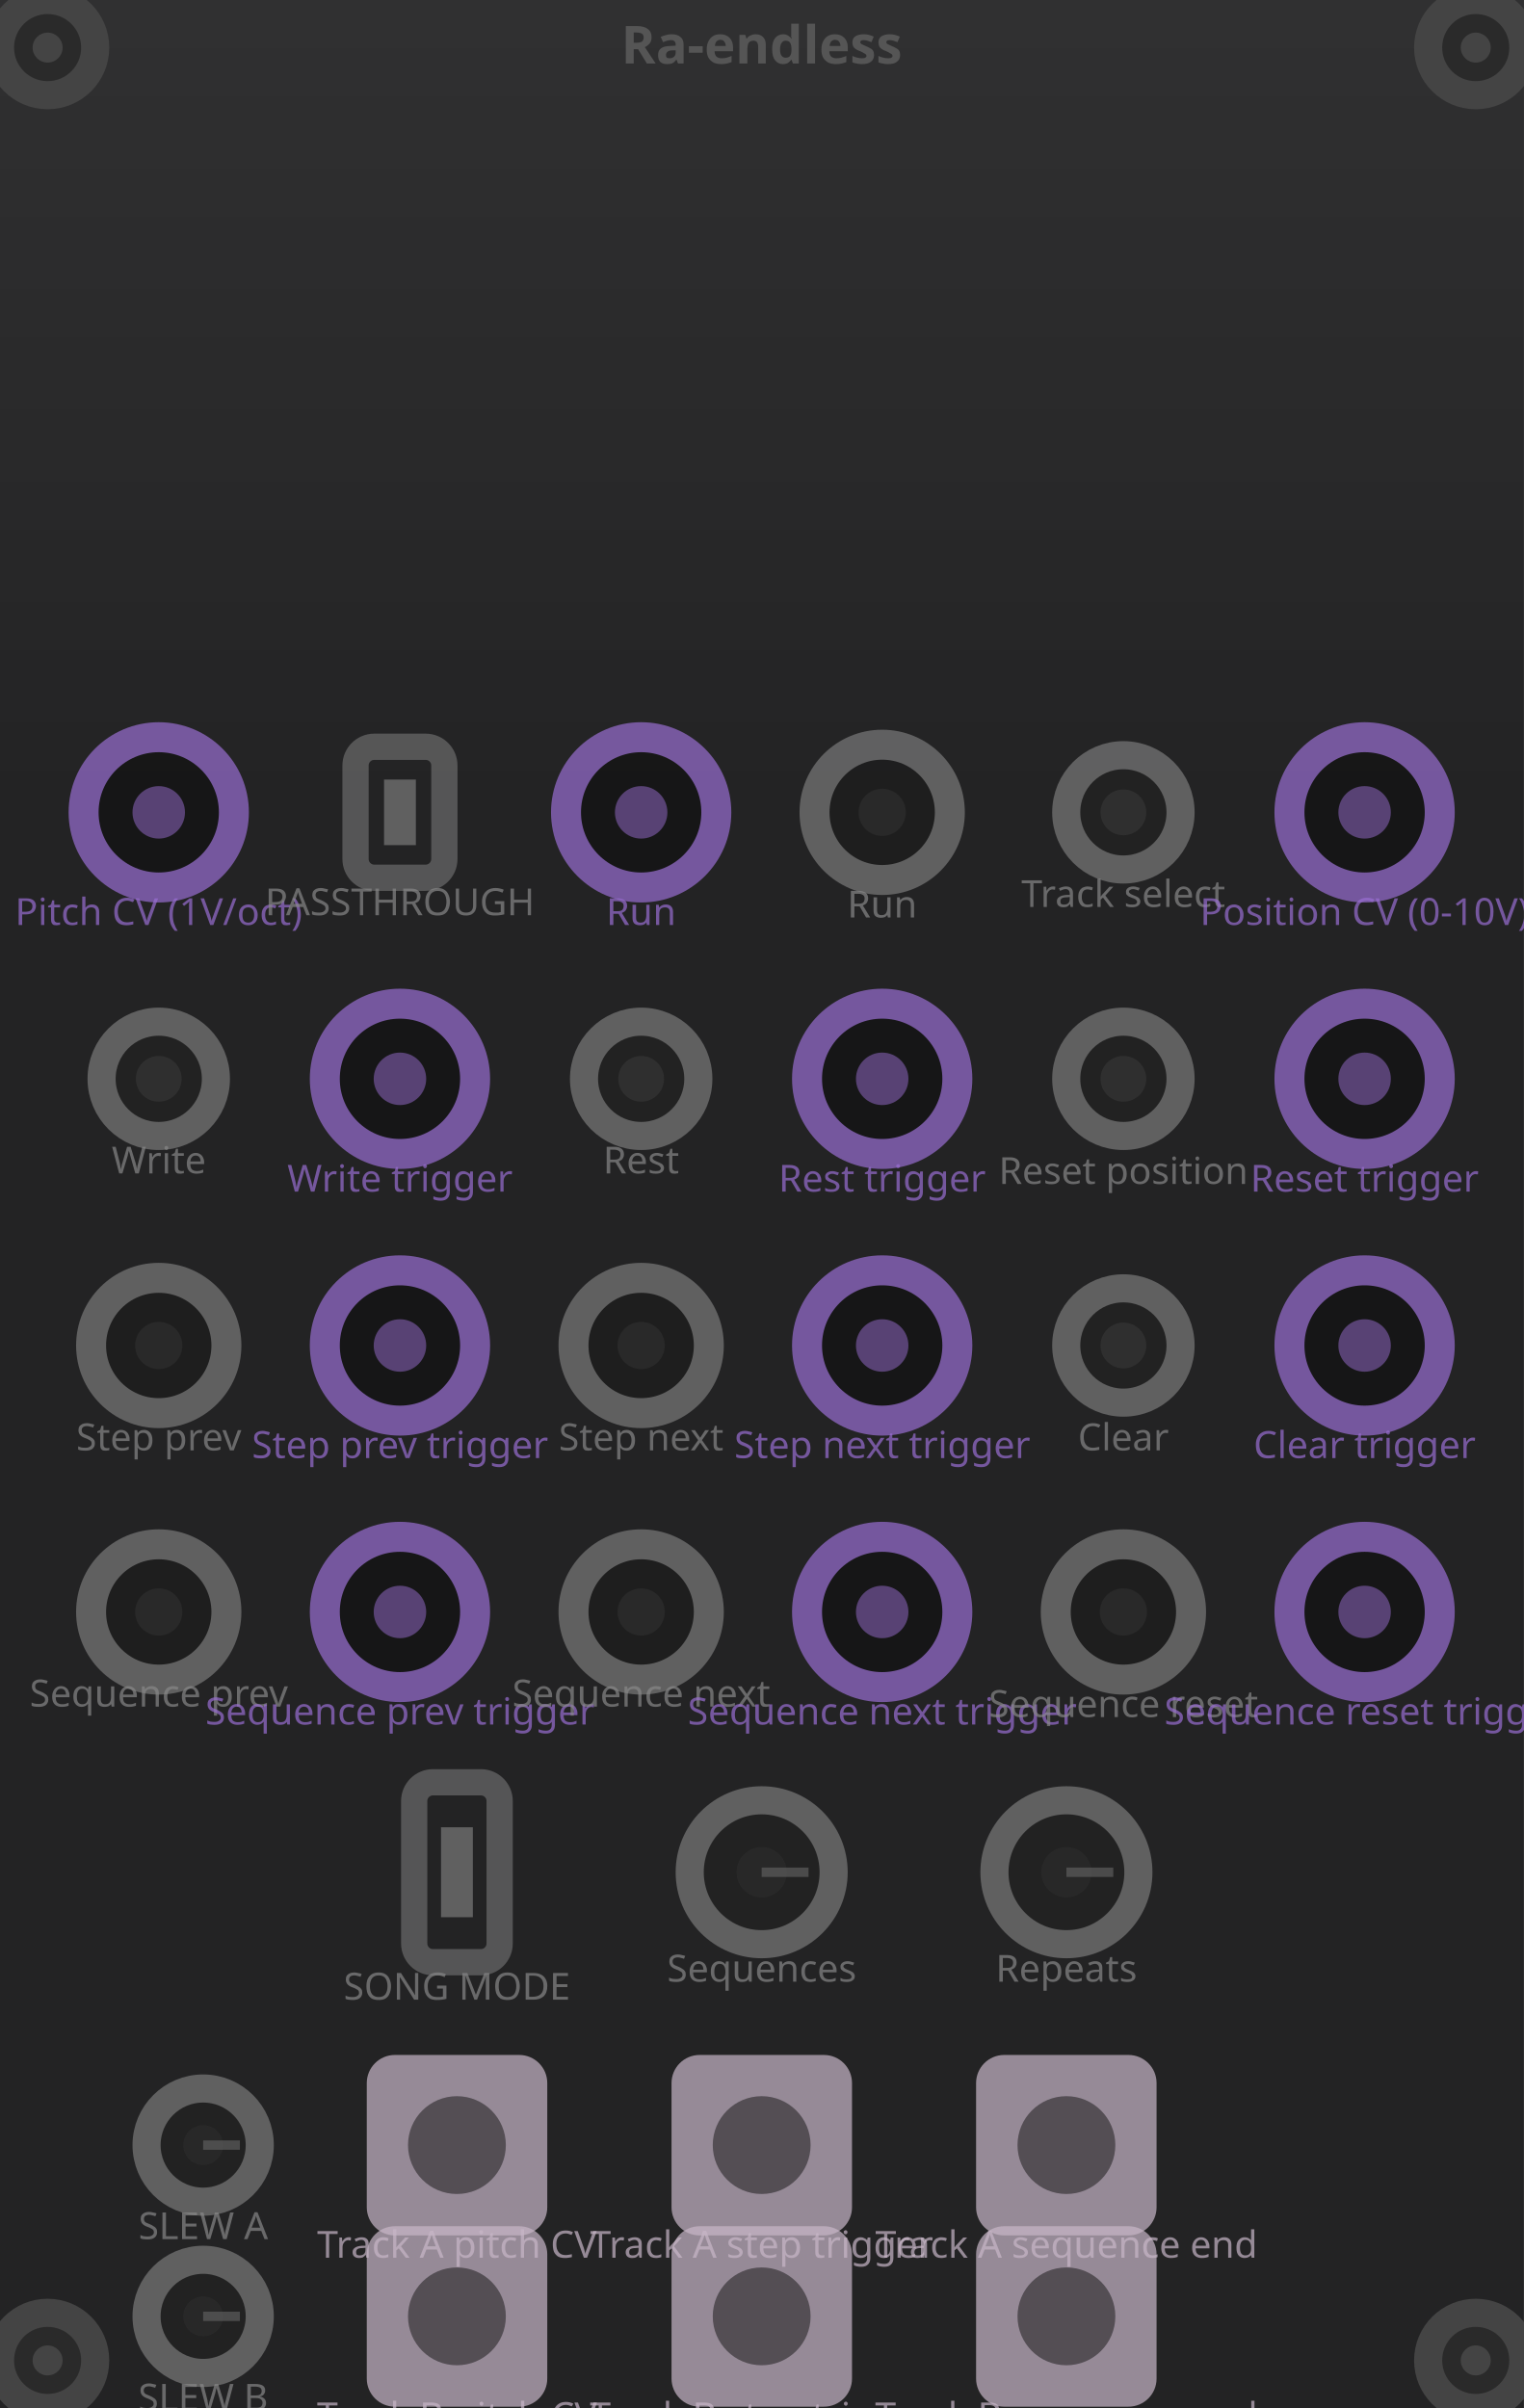
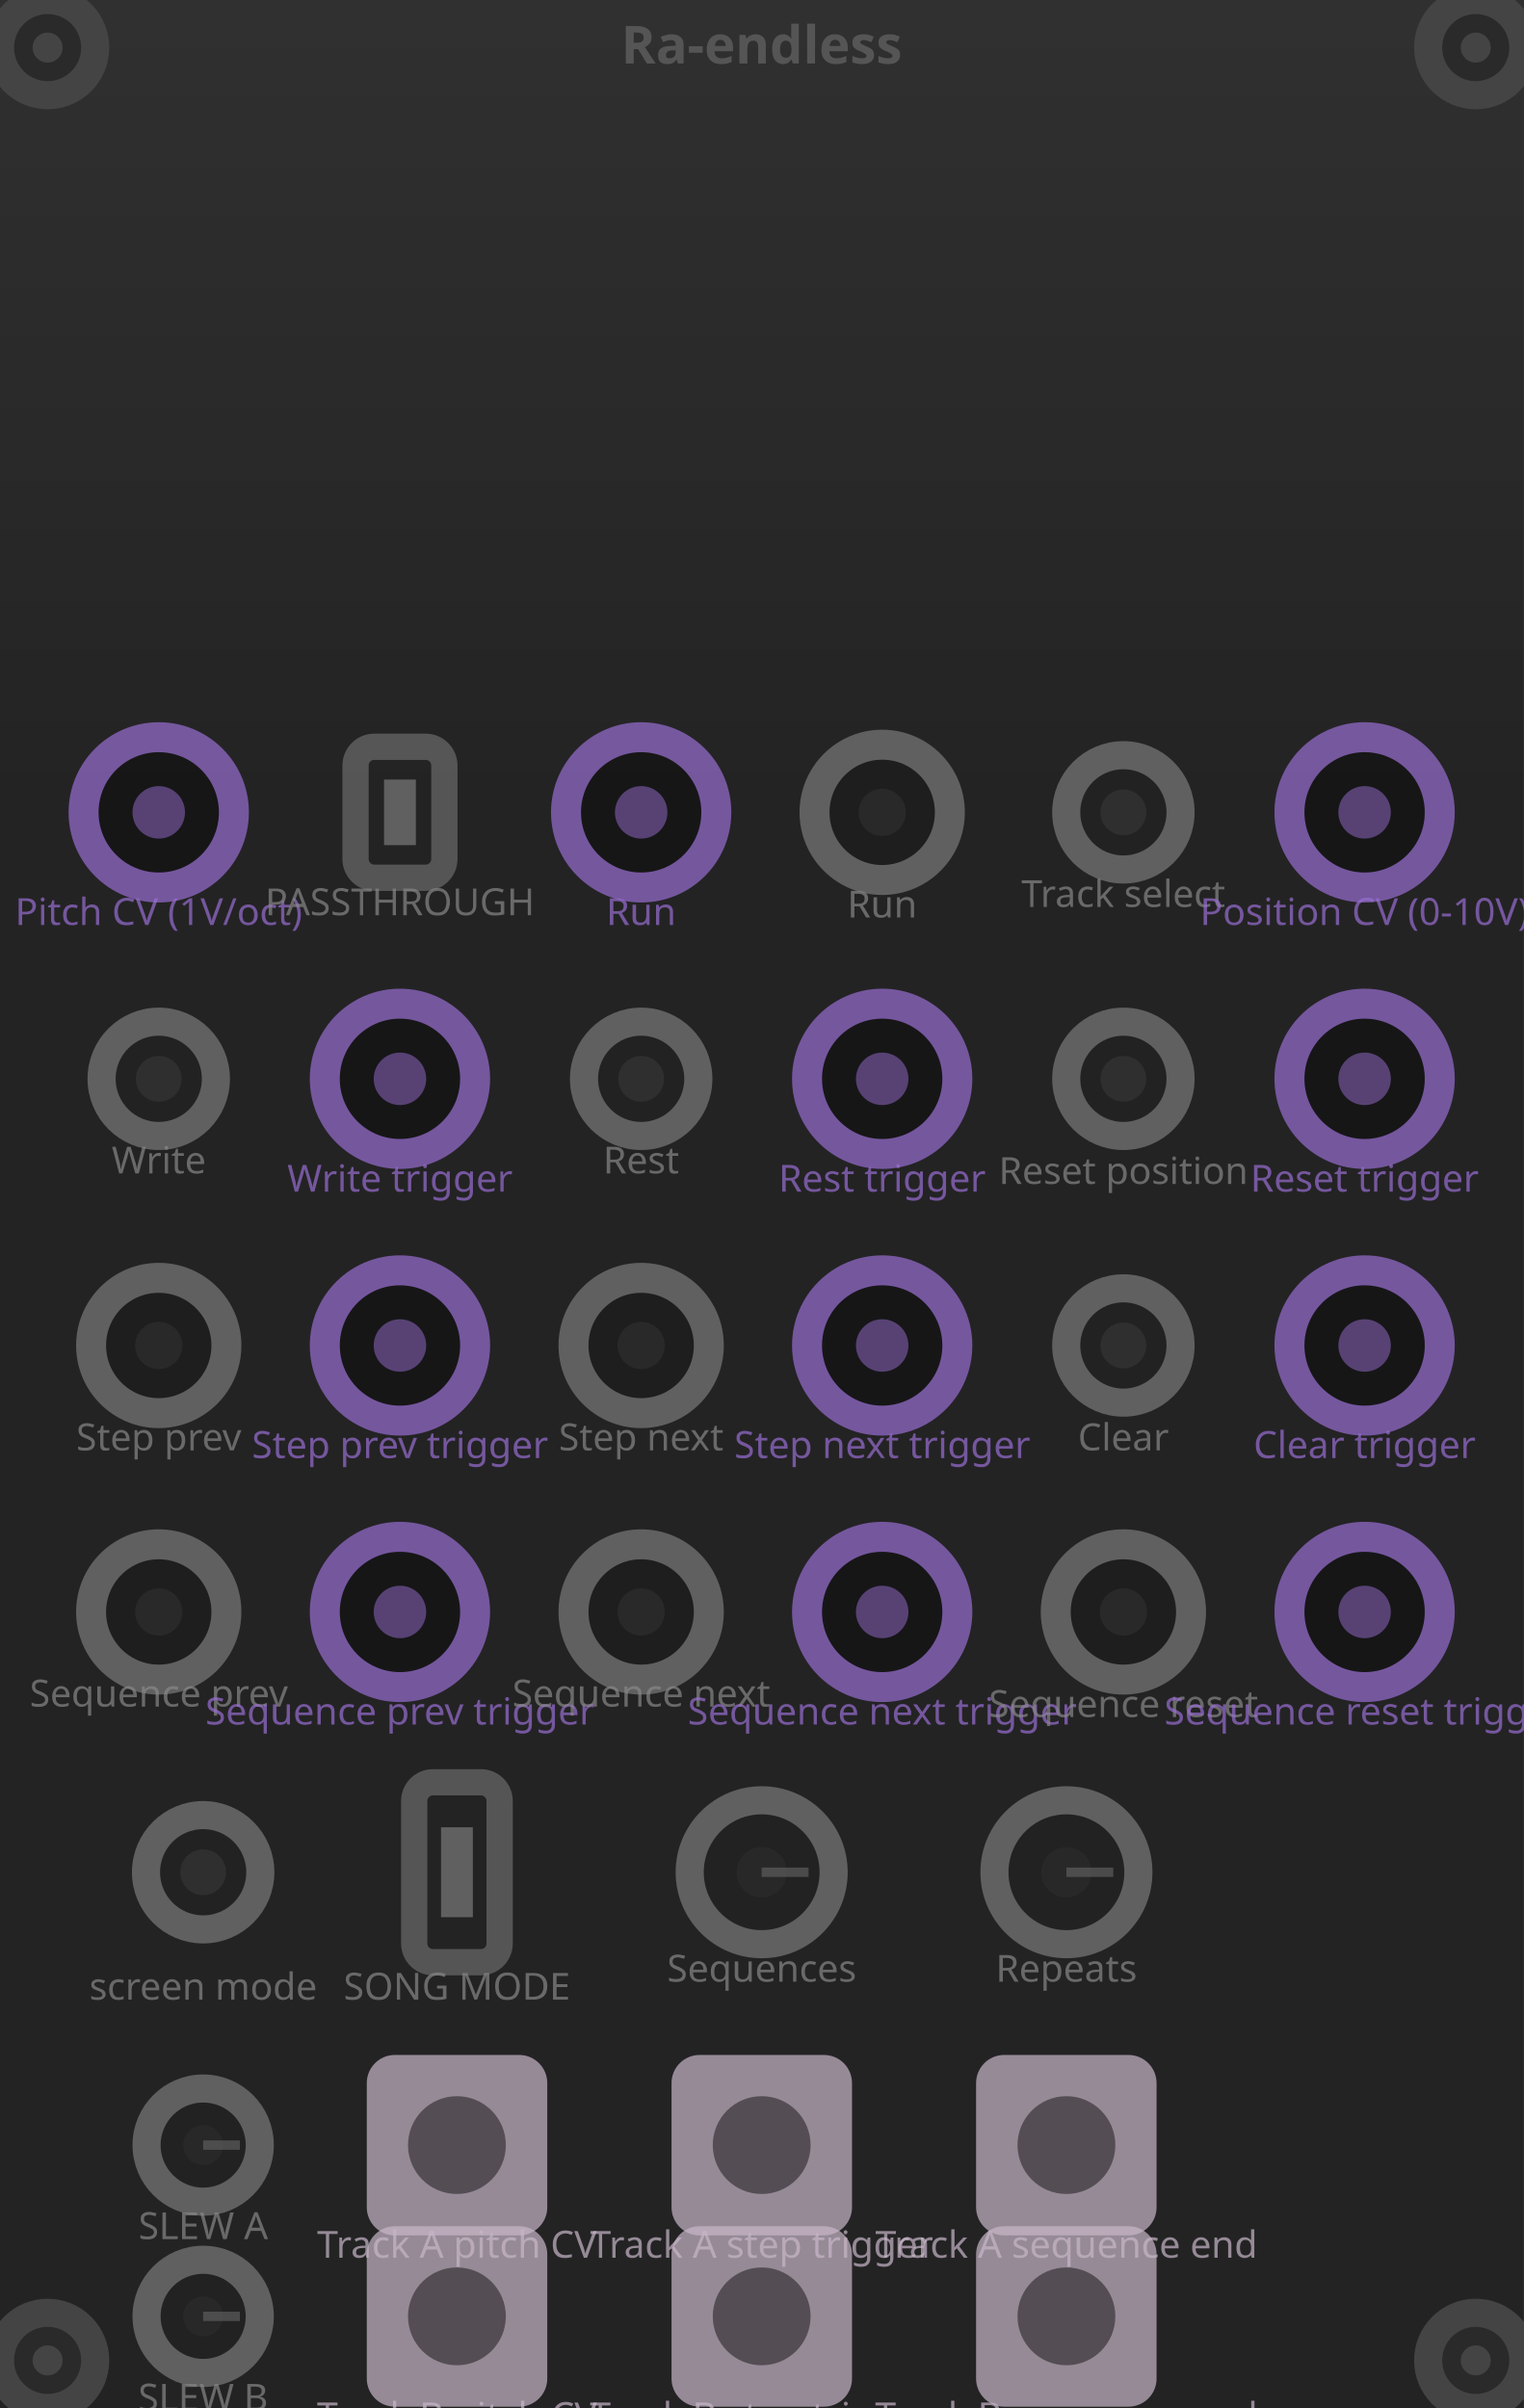
<svg xmlns="http://www.w3.org/2000/svg" viewBox="0 0 81.28 128.5" width="81.28mm" height="128.5mm">
  <g id="layer-background">
    <rect x="0.3" y="0.3" width="80.68" height="127.9" fill="none" stroke="#333" stroke-width="1.5" />
    <rect x="0" y="0.000" width="81.28" height="1.295" fill="#303031" />
    <rect x="0" y="1.285" width="81.28" height="1.295" fill="#303031" />
    <rect x="0" y="2.570" width="81.28" height="1.295" fill="#2f2f30" />
    <rect x="0" y="3.855" width="81.28" height="1.295" fill="#2f2f30" />
    <rect x="0" y="5.140" width="81.28" height="1.295" fill="#2e2e2f" />
    <rect x="0" y="6.425" width="81.28" height="1.295" fill="#2e2e2f" />
    <rect x="0" y="7.710" width="81.28" height="1.295" fill="#2e2e2f" />
    <rect x="0" y="8.995" width="81.28" height="1.295" fill="#2d2d2e" />
    <rect x="0" y="10.280" width="81.28" height="1.295" fill="#2d2d2e" />
    <rect x="0" y="11.565" width="81.28" height="1.295" fill="#2c2c2d" />
    <rect x="0" y="12.850" width="81.28" height="1.295" fill="#2c2c2d" />
    <rect x="0" y="14.135" width="81.28" height="1.295" fill="#2c2c2d" />
    <rect x="0" y="15.420" width="81.28" height="1.295" fill="#2b2b2c" />
    <rect x="0" y="16.705" width="81.28" height="1.295" fill="#2b2b2c" />
    <rect x="0" y="17.990" width="81.28" height="1.295" fill="#2a2a2b" />
    <rect x="0" y="19.275" width="81.28" height="1.295" fill="#2a2a2b" />
    <rect x="0" y="20.560" width="81.28" height="1.295" fill="#2a2a2b" />
    <rect x="0" y="21.845" width="81.28" height="1.295" fill="#29292a" />
    <rect x="0" y="23.130" width="81.28" height="1.295" fill="#29292a" />
    <rect x="0" y="24.415" width="81.28" height="1.295" fill="#29292a" />
    <rect x="0" y="25.700" width="81.28" height="1.295" fill="#282829" />
    <rect x="0" y="26.985" width="81.28" height="1.295" fill="#282829" />
    <rect x="0" y="28.270" width="81.28" height="1.295" fill="#272728" />
    <rect x="0" y="29.555" width="81.28" height="1.295" fill="#272728" />
    <rect x="0" y="30.840" width="81.28" height="1.295" fill="#272728" />
    <rect x="0" y="32.125" width="81.28" height="1.295" fill="#262627" />
    <rect x="0" y="33.410" width="81.28" height="1.295" fill="#262627" />
    <rect x="0" y="34.695" width="81.28" height="1.295" fill="#252526" />
    <rect x="0" y="35.980" width="81.28" height="1.295" fill="#252526" />
    <rect x="0" y="37.265" width="81.28" height="1.295" fill="#252526" />
    <rect x="0" y="38.550" width="81.28" height="1.295" fill="#242425" />
    <rect x="0" y="39.835" width="81.28" height="1.295" fill="#242425" />
    <rect x="0" y="41.120" width="81.28" height="1.295" fill="#232324" />
    <rect x="0" y="42.405" width="81.28" height="1.295" fill="#232324" />
    <rect x="0" y="43.690" width="81.28" height="1.295" fill="#232324" />
    <rect x="0" y="44.975" width="81.28" height="1.295" fill="#232324" />
    <rect x="0" y="46.260" width="81.28" height="1.295" fill="#232324" />
    <rect x="0" y="47.545" width="81.28" height="1.295" fill="#232324" />
    <rect x="0" y="48.830" width="81.28" height="1.295" fill="#232324" />
    <rect x="0" y="50.115" width="81.28" height="1.295" fill="#232324" />
    <rect x="0" y="51.400" width="81.28" height="1.295" fill="#232324" />
    <rect x="0" y="52.685" width="81.28" height="1.295" fill="#232324" />
    <rect x="0" y="53.970" width="81.28" height="1.295" fill="#232324" />
    <rect x="0" y="55.255" width="81.28" height="1.295" fill="#232324" />
    <rect x="0" y="56.540" width="81.28" height="1.295" fill="#232324" />
    <rect x="0" y="57.825" width="81.28" height="1.295" fill="#232324" />
    <rect x="0" y="59.110" width="81.28" height="1.295" fill="#232324" />
    <rect x="0" y="60.395" width="81.28" height="1.295" fill="#232324" />
    <rect x="0" y="61.680" width="81.28" height="1.295" fill="#232324" />
    <rect x="0" y="62.965" width="81.28" height="1.295" fill="#232324" />
    <rect x="0" y="64.250" width="81.28" height="1.295" fill="#232324" />
    <rect x="0" y="65.535" width="81.28" height="1.295" fill="#232324" />
    <rect x="0" y="66.820" width="81.28" height="1.295" fill="#232324" />
    <rect x="0" y="68.105" width="81.28" height="1.295" fill="#232324" />
    <rect x="0" y="69.390" width="81.28" height="1.295" fill="#232324" />
    <rect x="0" y="70.675" width="81.28" height="1.295" fill="#232324" />
    <rect x="0" y="71.960" width="81.28" height="1.295" fill="#232324" />
    <rect x="0" y="73.245" width="81.28" height="1.295" fill="#232324" />
    <rect x="0" y="74.530" width="81.28" height="1.295" fill="#232324" />
    <rect x="0" y="75.815" width="81.28" height="1.295" fill="#232324" />
    <rect x="0" y="77.100" width="81.28" height="1.295" fill="#232324" />
    <rect x="0" y="78.385" width="81.28" height="1.295" fill="#232324" />
    <rect x="0" y="79.670" width="81.28" height="1.295" fill="#232324" />
    <rect x="0" y="80.955" width="81.28" height="1.295" fill="#232324" />
    <rect x="0" y="82.240" width="81.28" height="1.295" fill="#232324" />
    <rect x="0" y="83.525" width="81.28" height="1.295" fill="#232324" />
    <rect x="0" y="84.810" width="81.28" height="1.295" fill="#232324" />
    <rect x="0" y="86.095" width="81.28" height="1.295" fill="#232324" />
    <rect x="0" y="87.380" width="81.28" height="1.295" fill="#232324" />
    <rect x="0" y="88.665" width="81.28" height="1.295" fill="#232324" />
    <rect x="0" y="89.950" width="81.28" height="1.295" fill="#232324" />
    <rect x="0" y="91.235" width="81.28" height="1.295" fill="#232324" />
    <rect x="0" y="92.520" width="81.28" height="1.295" fill="#232324" />
    <rect x="0" y="93.805" width="81.28" height="1.295" fill="#232324" />
    <rect x="0" y="95.090" width="81.28" height="1.295" fill="#232324" />
    <rect x="0" y="96.375" width="81.28" height="1.295" fill="#232324" />
    <rect x="0" y="97.660" width="81.28" height="1.295" fill="#232324" />
    <rect x="0" y="98.945" width="81.28" height="1.295" fill="#232324" />
    <rect x="0" y="100.230" width="81.28" height="1.295" fill="#232324" />
    <rect x="0" y="101.515" width="81.28" height="1.295" fill="#232324" />
    <rect x="0" y="102.800" width="81.28" height="1.295" fill="#232324" />
    <rect x="0" y="104.085" width="81.28" height="1.295" fill="#232324" />
    <rect x="0" y="105.370" width="81.28" height="1.295" fill="#232324" />
    <rect x="0" y="106.655" width="81.28" height="1.295" fill="#232324" />
    <rect x="0" y="107.940" width="81.28" height="1.295" fill="#232324" />
    <rect x="0" y="109.225" width="81.28" height="1.295" fill="#232324" />
    <rect x="0" y="110.510" width="81.28" height="1.295" fill="#232324" />
    <rect x="0" y="111.795" width="81.28" height="1.295" fill="#232324" />
    <rect x="0" y="113.080" width="81.28" height="1.295" fill="#232324" />
    <rect x="0" y="114.365" width="81.28" height="1.295" fill="#232324" />
    <rect x="0" y="115.650" width="81.28" height="1.295" fill="#232324" />
    <rect x="0" y="116.935" width="81.28" height="1.295" fill="#232324" />
    <rect x="0" y="118.220" width="81.28" height="1.295" fill="#232324" />
    <rect x="0" y="119.505" width="81.28" height="1.295" fill="#232324" />
    <rect x="0" y="120.790" width="81.28" height="1.295" fill="#232324" />
    <rect x="0" y="122.075" width="81.28" height="1.295" fill="#232324" />
    <rect x="0" y="123.360" width="81.28" height="1.295" fill="#232324" />
    <rect x="0" y="124.645" width="81.28" height="1.295" fill="#232324" />
    <rect x="0" y="125.930" width="81.28" height="1.295" fill="#232324" />
    <rect x="0" y="127.215" width="81.28" height="1.295" fill="#232324" />
  </g>
  <g id="layer-outlines">
    <circle cx="2.54" cy="2.54" r="2.54" fill="#2a2a2a" stroke="#444" stroke-width="1.5" />
    <circle cx="2.54" cy="2.54" r="0.8" fill="#444" />
    <circle cx="2.54" cy="125.96" r="2.54" fill="#2a2a2a" stroke="#444" stroke-width="1.5" />
    <circle cx="2.54" cy="125.96" r="0.8" fill="#444" />
    <circle cx="78.74" cy="2.54" r="2.54" fill="#2a2a2a" stroke="#444" stroke-width="1.5" />
    <circle cx="78.74" cy="2.54" r="0.8" fill="#444" />
    <circle cx="78.74" cy="125.96" r="2.54" fill="#2a2a2a" stroke="#444" stroke-width="1.5" />
    <circle cx="78.74" cy="125.96" r="0.8" fill="#444" />
    <circle cx="8.47" cy="43.35" r="4.01" fill="#111" stroke="#996dd2" stroke-width="1.6" opacity="0.7" />
    <circle cx="8.47" cy="43.35" r="1.40" fill="#996dd2" opacity="0.5" />
    <rect x="18.97" y="39.85" width="4.74" height="6.99" rx="1" fill="none" stroke="#888" stroke-width="1.4" opacity="0.5" />
    <line x1="21.34" y1="45.10" x2="21.34" y2="41.60" stroke="#888" stroke-width="1.7" opacity="0.6" />
    <circle cx="34.21" cy="43.35" r="4.01" fill="#111" stroke="#996dd2" stroke-width="1.6" opacity="0.7" />
    <circle cx="34.21" cy="43.35" r="1.40" fill="#996dd2" opacity="0.5" />
    <circle cx="47.07" cy="43.35" r="3.61" fill="#1a1a1a" stroke="#888" stroke-width="1.6" opacity="0.6" />
    <circle cx="47.07" cy="43.35" r="1.26" fill="#333" opacity="0.5" />
    <circle cx="59.94" cy="43.35" r="3.05" fill="#222" stroke="#888" stroke-width="1.5" opacity="0.6" />
    <circle cx="59.94" cy="43.35" r="1.22" fill="#444" opacity="0.4" />
    <circle cx="72.81" cy="43.35" r="4.01" fill="#111" stroke="#996dd2" stroke-width="1.6" opacity="0.7" />
    <circle cx="72.81" cy="43.35" r="1.40" fill="#996dd2" opacity="0.5" />
    <circle cx="8.47" cy="57.57" r="3.05" fill="#222" stroke="#888" stroke-width="1.5" opacity="0.6" />
    <circle cx="8.47" cy="57.57" r="1.22" fill="#444" opacity="0.4" />
    <circle cx="21.34" cy="57.57" r="4.01" fill="#111" stroke="#996dd2" stroke-width="1.6" opacity="0.7" />
    <circle cx="21.34" cy="57.57" r="1.40" fill="#996dd2" opacity="0.5" />
    <circle cx="34.21" cy="57.57" r="3.05" fill="#222" stroke="#888" stroke-width="1.5" opacity="0.6" />
    <circle cx="34.21" cy="57.57" r="1.22" fill="#444" opacity="0.4" />
    <circle cx="47.07" cy="57.57" r="4.01" fill="#111" stroke="#996dd2" stroke-width="1.6" opacity="0.7" />
    <circle cx="47.07" cy="57.57" r="1.40" fill="#996dd2" opacity="0.5" />
    <circle cx="59.94" cy="57.57" r="3.05" fill="#222" stroke="#888" stroke-width="1.5" opacity="0.6" />
    <circle cx="59.94" cy="57.57" r="1.22" fill="#444" opacity="0.4" />
    <circle cx="72.81" cy="57.57" r="4.01" fill="#111" stroke="#996dd2" stroke-width="1.6" opacity="0.7" />
    <circle cx="72.81" cy="57.57" r="1.40" fill="#996dd2" opacity="0.5" />
    <circle cx="8.47" cy="71.80" r="3.61" fill="#1a1a1a" stroke="#888" stroke-width="1.6" opacity="0.6" />
    <circle cx="8.47" cy="71.80" r="1.26" fill="#333" opacity="0.5" />
    <circle cx="21.34" cy="71.80" r="4.01" fill="#111" stroke="#996dd2" stroke-width="1.6" opacity="0.7" />
    <circle cx="21.34" cy="71.80" r="1.40" fill="#996dd2" opacity="0.5" />
    <circle cx="34.21" cy="71.80" r="3.61" fill="#1a1a1a" stroke="#888" stroke-width="1.6" opacity="0.6" />
    <circle cx="34.21" cy="71.80" r="1.26" fill="#333" opacity="0.5" />
    <circle cx="47.07" cy="71.80" r="4.01" fill="#111" stroke="#996dd2" stroke-width="1.6" opacity="0.7" />
    <circle cx="47.07" cy="71.80" r="1.40" fill="#996dd2" opacity="0.5" />
    <circle cx="59.94" cy="71.80" r="3.05" fill="#222" stroke="#888" stroke-width="1.5" opacity="0.6" />
    <circle cx="59.94" cy="71.80" r="1.22" fill="#444" opacity="0.4" />
    <circle cx="72.81" cy="71.80" r="4.01" fill="#111" stroke="#996dd2" stroke-width="1.6" opacity="0.7" />
    <circle cx="72.81" cy="71.80" r="1.40" fill="#996dd2" opacity="0.5" />
    <circle cx="8.47" cy="86.02" r="3.61" fill="#1a1a1a" stroke="#888" stroke-width="1.6" opacity="0.6" />
    <circle cx="8.47" cy="86.02" r="1.26" fill="#333" opacity="0.5" />
    <circle cx="21.34" cy="86.02" r="4.01" fill="#111" stroke="#996dd2" stroke-width="1.6" opacity="0.7" />
    <circle cx="21.34" cy="86.02" r="1.40" fill="#996dd2" opacity="0.5" />
    <circle cx="34.21" cy="86.02" r="3.61" fill="#1a1a1a" stroke="#888" stroke-width="1.6" opacity="0.6" />
    <circle cx="34.21" cy="86.02" r="1.26" fill="#333" opacity="0.5" />
    <circle cx="47.07" cy="86.02" r="4.01" fill="#111" stroke="#996dd2" stroke-width="1.6" opacity="0.7" />
    <circle cx="47.07" cy="86.02" r="1.40" fill="#996dd2" opacity="0.5" />
    <circle cx="59.94" cy="86.02" r="3.61" fill="#1a1a1a" stroke="#888" stroke-width="1.6" opacity="0.6" />
    <circle cx="59.94" cy="86.02" r="1.26" fill="#333" opacity="0.5" />
    <circle cx="72.81" cy="86.02" r="4.01" fill="#111" stroke="#996dd2" stroke-width="1.6" opacity="0.7" />
    <circle cx="72.81" cy="86.02" r="1.40" fill="#996dd2" opacity="0.5" />
+     <circle cx="10.84" cy="99.91" r="3.05" fill="#222" stroke="#888" stroke-width="1.5" opacity="0.6" />
+     <circle cx="10.84" cy="99.91" r="1.22" fill="#444" opacity="0.4" />
    <rect x="22.10" y="95.11" width="4.56" height="9.60" rx="1" fill="none" stroke="#888" stroke-width="1.4" opacity="0.5" />
    <line x1="24.38" y1="102.31" x2="24.38" y2="97.51" stroke="#888" stroke-width="1.7" opacity="0.6" />
    <circle cx="40.64" cy="99.91" r="3.84" fill="#222" stroke="#888" stroke-width="1.5" opacity="0.6" />
    <circle cx="40.64" cy="99.91" r="1.34" fill="#333" opacity="0.4" />
    <line x1="40.64" y1="99.91" x2="43.14" y2="99.91" stroke="#666" stroke-width="0.5" opacity="0.6" />
    <circle cx="56.90" cy="99.91" r="3.84" fill="#222" stroke="#888" stroke-width="1.5" opacity="0.6" />
    <circle cx="56.90" cy="99.91" r="1.34" fill="#333" opacity="0.4" />
    <line x1="56.90" y1="99.91" x2="59.40" y2="99.91" stroke="#666" stroke-width="0.5" opacity="0.6" />
    <circle cx="10.84" cy="114.47" r="3.02" fill="#222" stroke="#888" stroke-width="1.5" opacity="0.6" />
    <circle cx="10.84" cy="114.47" r="1.06" fill="#333" opacity="0.4" />
    <line x1="10.84" y1="114.47" x2="12.80" y2="114.47" stroke="#666" stroke-width="0.5" opacity="0.6" />
    <rect x="19.57" y="109.66" width="9.63" height="9.63" rx="1.5" fill="#c8b7c7" opacity="0.7" />
    <circle cx="24.38" cy="114.47" r="2.61" fill="#111" opacity="0.5" />
    <rect x="35.83" y="109.66" width="9.63" height="9.63" rx="1.5" fill="#c8b7c7" opacity="0.7" />
    <circle cx="40.64" cy="114.47" r="2.61" fill="#111" opacity="0.5" />
    <rect x="52.08" y="109.66" width="9.63" height="9.63" rx="1.5" fill="#c8b7c7" opacity="0.7" />
    <circle cx="56.90" cy="114.47" r="2.61" fill="#111" opacity="0.5" />
    <circle cx="10.84" cy="123.61" r="3.02" fill="#222" stroke="#888" stroke-width="1.5" opacity="0.6" />
    <circle cx="10.84" cy="123.61" r="1.06" fill="#333" opacity="0.4" />
    <line x1="10.84" y1="123.61" x2="12.80" y2="123.61" stroke="#666" stroke-width="0.5" opacity="0.6" />
    <rect x="19.57" y="118.80" width="9.63" height="9.63" rx="1.5" fill="#c8b7c7" opacity="0.7" />
    <circle cx="24.38" cy="123.61" r="2.61" fill="#111" opacity="0.5" />
    <rect x="35.83" y="118.80" width="9.63" height="9.63" rx="1.5" fill="#c8b7c7" opacity="0.7" />
    <circle cx="40.64" cy="123.61" r="2.61" fill="#111" opacity="0.5" />
    <rect x="52.08" y="118.80" width="9.63" height="9.63" rx="1.5" fill="#c8b7c7" opacity="0.7" />
    <circle cx="56.90" cy="123.61" r="2.61" fill="#111" opacity="0.5" />
  </g>
  <g id="layer-text">
    <text x="40.64" y="3.39" fill="#555" font-family="sans-serif" font-size="2.8" text-anchor="middle" font-weight="bold">Ra-endless</text>
    <text x="8.47" y="49.36" fill="#996dd2" font-family="sans-serif" font-size="2.0" text-anchor="middle" opacity="0.7">Pitch CV (1V/oct)</text>
    <text x="21.34" y="48.84" fill="#888" font-family="sans-serif" font-size="2.0" text-anchor="middle" opacity="0.7">PASSTHROUGH</text>
    <text x="34.21" y="49.36" fill="#996dd2" font-family="sans-serif" font-size="2.0" text-anchor="middle" opacity="0.7">Run</text>
    <text x="47.07" y="48.96" fill="#888" font-family="sans-serif" font-size="2.0" text-anchor="middle" opacity="0.7">Run</text>
    <text x="59.94" y="48.40" fill="#888" font-family="sans-serif" font-size="2.0" text-anchor="middle" opacity="0.7">Track select</text>
    <text x="72.81" y="49.36" fill="#996dd2" font-family="sans-serif" font-size="2.0" text-anchor="middle" opacity="0.7">Position CV (0-10V)</text>
    <text x="8.47" y="62.62" fill="#888" font-family="sans-serif" font-size="2.0" text-anchor="middle" opacity="0.7">Write</text>
    <text x="21.34" y="63.59" fill="#996dd2" font-family="sans-serif" font-size="2.0" text-anchor="middle" opacity="0.7">Write trigger</text>
    <text x="34.21" y="62.62" fill="#888" font-family="sans-serif" font-size="2.0" text-anchor="middle" opacity="0.7">Rest</text>
    <text x="47.07" y="63.59" fill="#996dd2" font-family="sans-serif" font-size="2.0" text-anchor="middle" opacity="0.7">Rest trigger</text>
    <text x="59.94" y="63.18" fill="#888" font-family="sans-serif" font-size="2.0" text-anchor="middle" opacity="0.7">Reset position</text>
    <text x="72.81" y="63.59" fill="#996dd2" font-family="sans-serif" font-size="2.0" text-anchor="middle" opacity="0.7">Reset trigger</text>
    <text x="8.47" y="77.40" fill="#888" font-family="sans-serif" font-size="2.0" text-anchor="middle" opacity="0.7">Step prev</text>
    <text x="21.34" y="77.81" fill="#996dd2" font-family="sans-serif" font-size="2.0" text-anchor="middle" opacity="0.7">Step prev trigger</text>
    <text x="34.21" y="77.40" fill="#888" font-family="sans-serif" font-size="2.0" text-anchor="middle" opacity="0.7">Step next</text>
    <text x="47.07" y="77.81" fill="#996dd2" font-family="sans-serif" font-size="2.0" text-anchor="middle" opacity="0.7">Step next trigger</text>
    <text x="59.94" y="77.40" fill="#888" font-family="sans-serif" font-size="2.0" text-anchor="middle" opacity="0.7">Clear</text>
    <text x="72.81" y="77.81" fill="#996dd2" font-family="sans-serif" font-size="2.0" text-anchor="middle" opacity="0.7">Clear trigger</text>
    <text x="8.47" y="91.07" fill="#888" font-family="sans-serif" font-size="2.0" text-anchor="middle" opacity="0.7">Sequence prev</text>
    <text x="21.34" y="92.03" fill="#996dd2" font-family="sans-serif" font-size="2.0" text-anchor="middle" opacity="0.7">Sequence prev trigger</text>
    <text x="34.21" y="91.07" fill="#888" font-family="sans-serif" font-size="2.0" text-anchor="middle" opacity="0.7">Sequence next</text>
    <text x="47.07" y="92.03" fill="#996dd2" font-family="sans-serif" font-size="2.0" text-anchor="middle" opacity="0.7">Sequence next trigger</text>
    <text x="59.94" y="91.63" fill="#888" font-family="sans-serif" font-size="2.0" text-anchor="middle" opacity="0.7">Sequence reset</text>
    <text x="72.81" y="92.03" fill="#996dd2" font-family="sans-serif" font-size="2.0" text-anchor="middle" opacity="0.7">Sequence reset trigger</text>
+     <text x="10.84" y="106.71" fill="#888" font-family="sans-serif" font-size="2.0" text-anchor="middle" opacity="0.7">screen mode</text>
    <text x="24.38" y="106.71" fill="#888" font-family="sans-serif" font-size="2.0" text-anchor="middle" opacity="0.7">SONG MODE</text>
    <text x="40.64" y="105.75" fill="#888" font-family="sans-serif" font-size="2.0" text-anchor="middle" opacity="0.7">Sequences</text>
    <text x="56.90" y="105.75" fill="#888" font-family="sans-serif" font-size="2.0" text-anchor="middle" opacity="0.7">Repeats</text>
    <text x="10.84" y="119.49" fill="#888" font-family="sans-serif" font-size="2.0" text-anchor="middle" opacity="0.7">SLEW A</text>
    <text x="24.38" y="120.48" fill="#c8b7c7" font-family="sans-serif" font-size="2.0" text-anchor="middle" opacity="0.7">Track A pitch CV</text>
    <text x="40.64" y="120.48" fill="#c8b7c7" font-family="sans-serif" font-size="2.0" text-anchor="middle" opacity="0.7">Track A step trigger</text>
    <text x="56.90" y="120.48" fill="#c8b7c7" font-family="sans-serif" font-size="2.0" text-anchor="middle" opacity="0.7">Track A sequence end</text>
    <text x="10.84" y="128.64" fill="#888" font-family="sans-serif" font-size="2.0" text-anchor="middle" opacity="0.7">SLEW B</text>
    <text x="24.38" y="129.63" fill="#c8b7c7" font-family="sans-serif" font-size="2.0" text-anchor="middle" opacity="0.7">Track B pitch CV</text>
    <text x="40.64" y="129.63" fill="#c8b7c7" font-family="sans-serif" font-size="2.0" text-anchor="middle" opacity="0.7">Track B step trigger</text>
    <text x="56.90" y="129.63" fill="#c8b7c7" font-family="sans-serif" font-size="2.0" text-anchor="middle" opacity="0.7">Track B sequence end</text>
  </g>
</svg>
